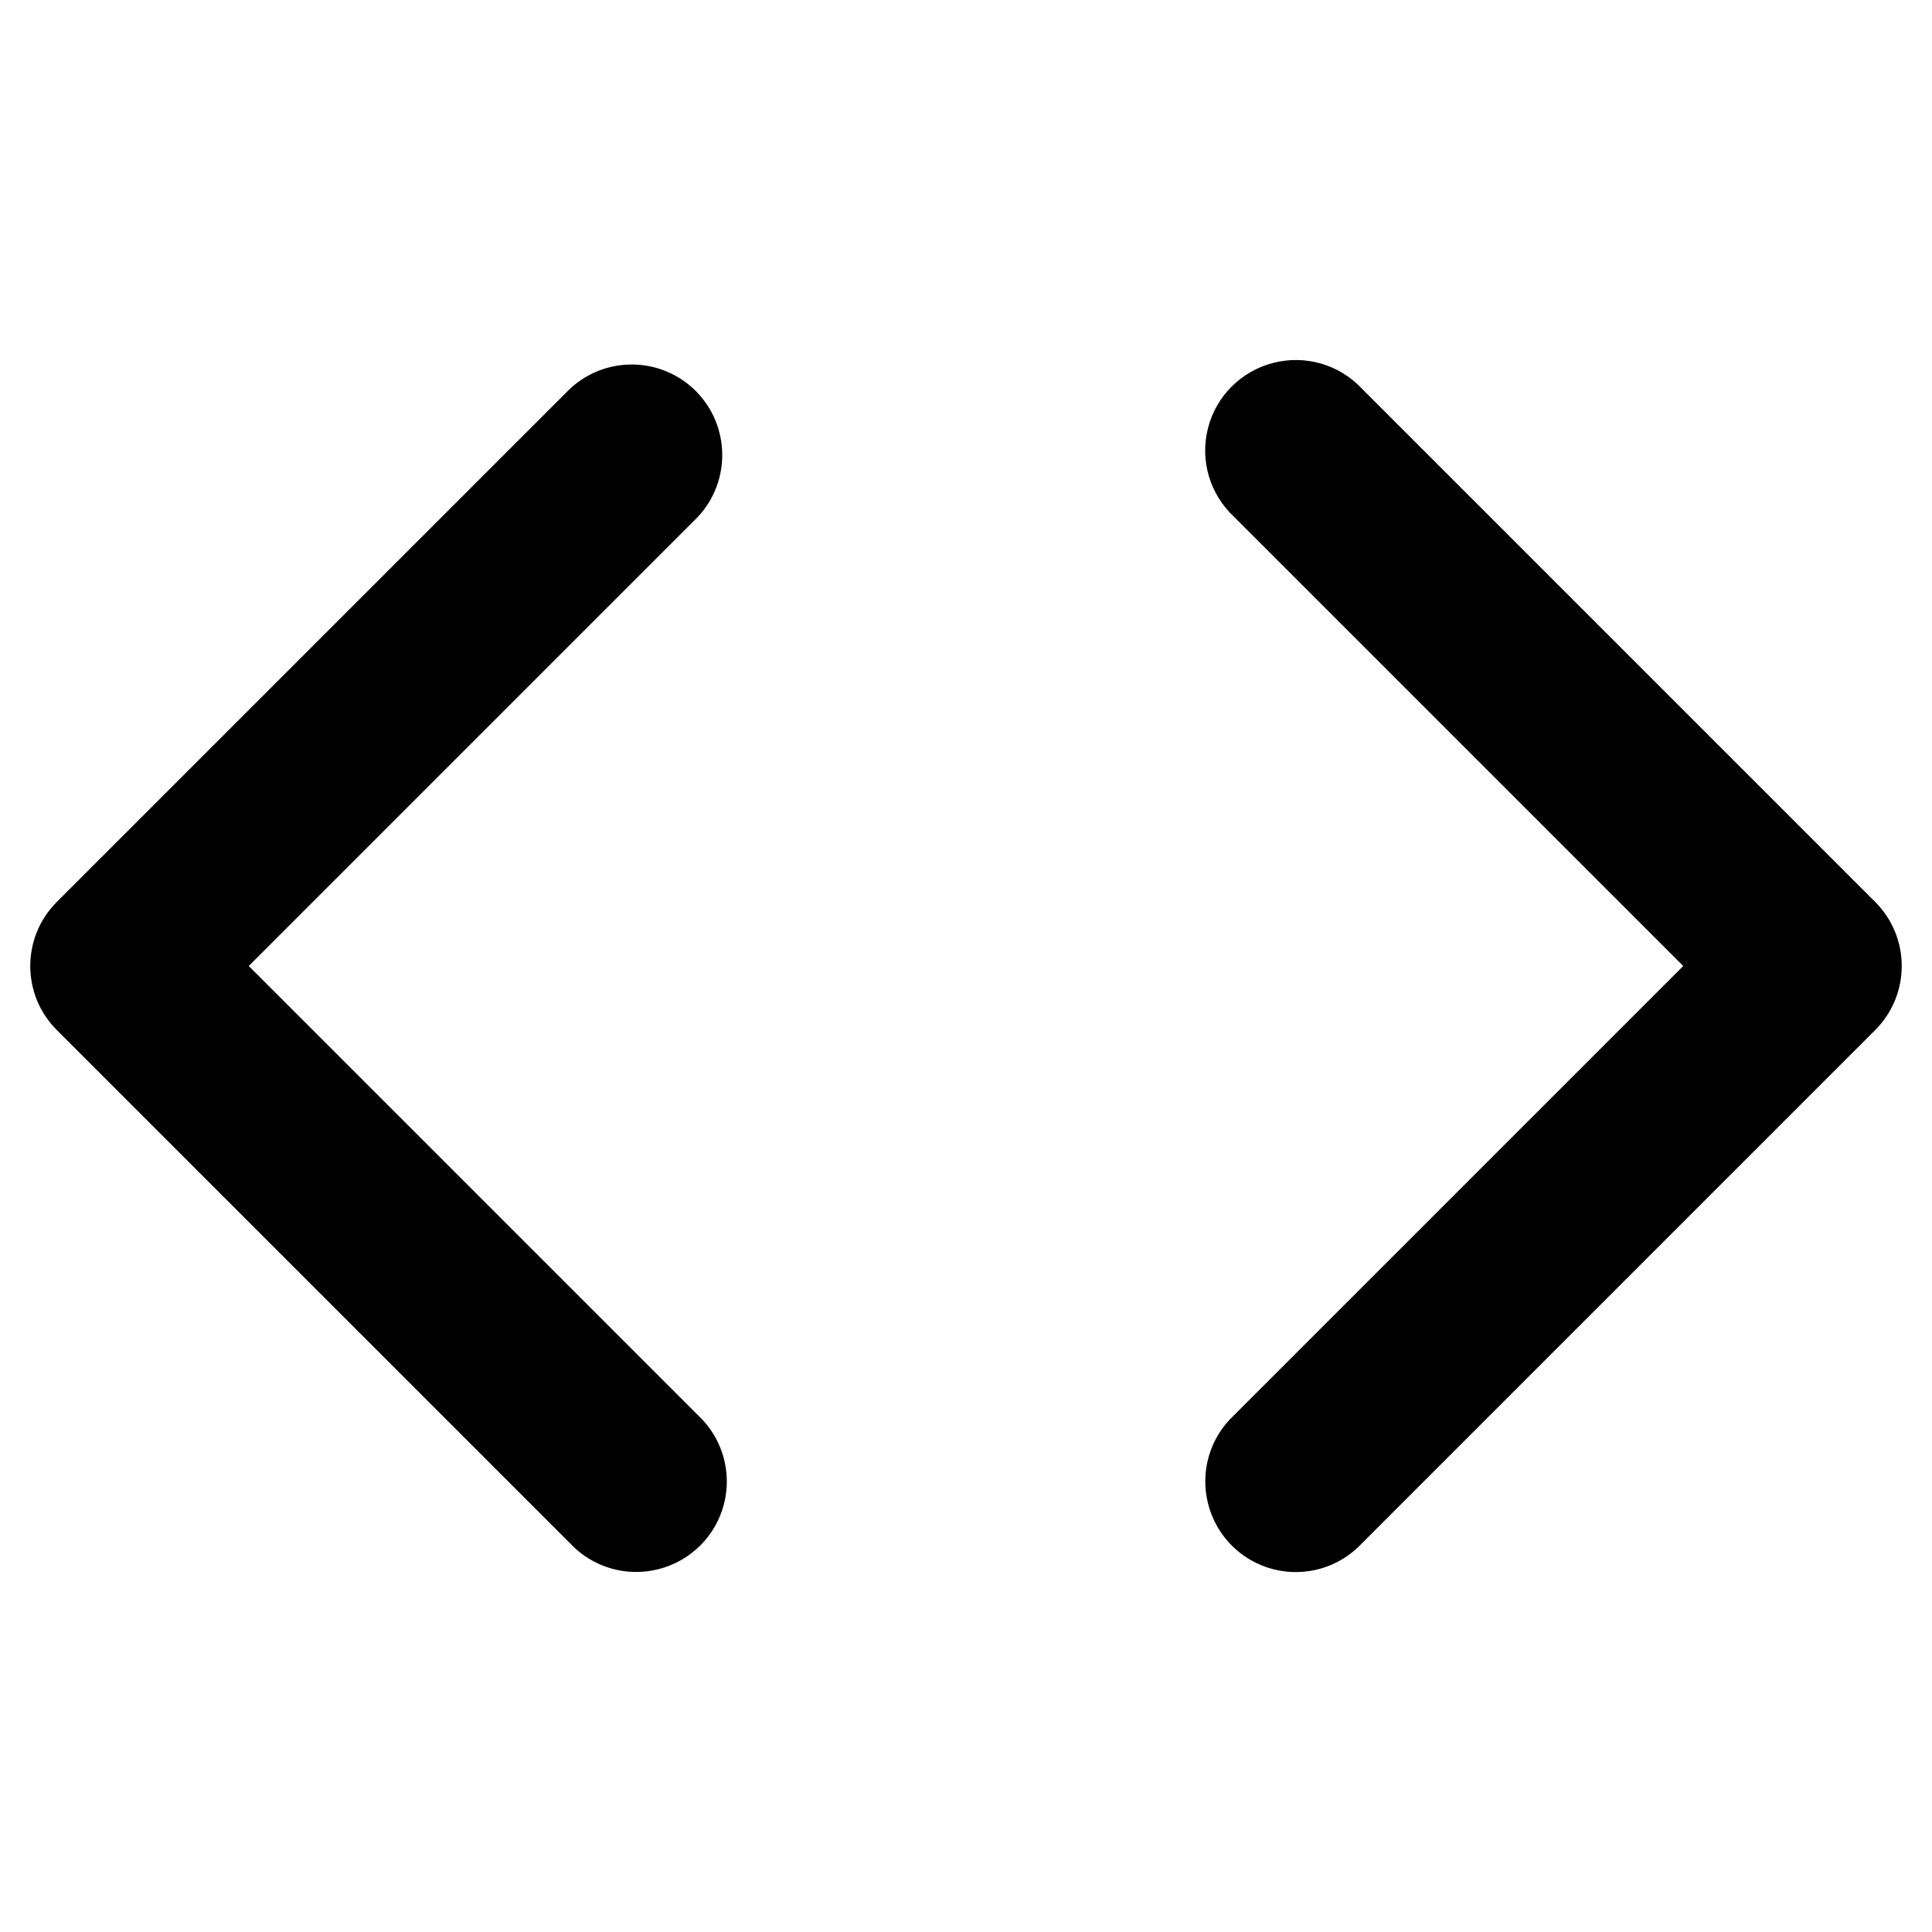
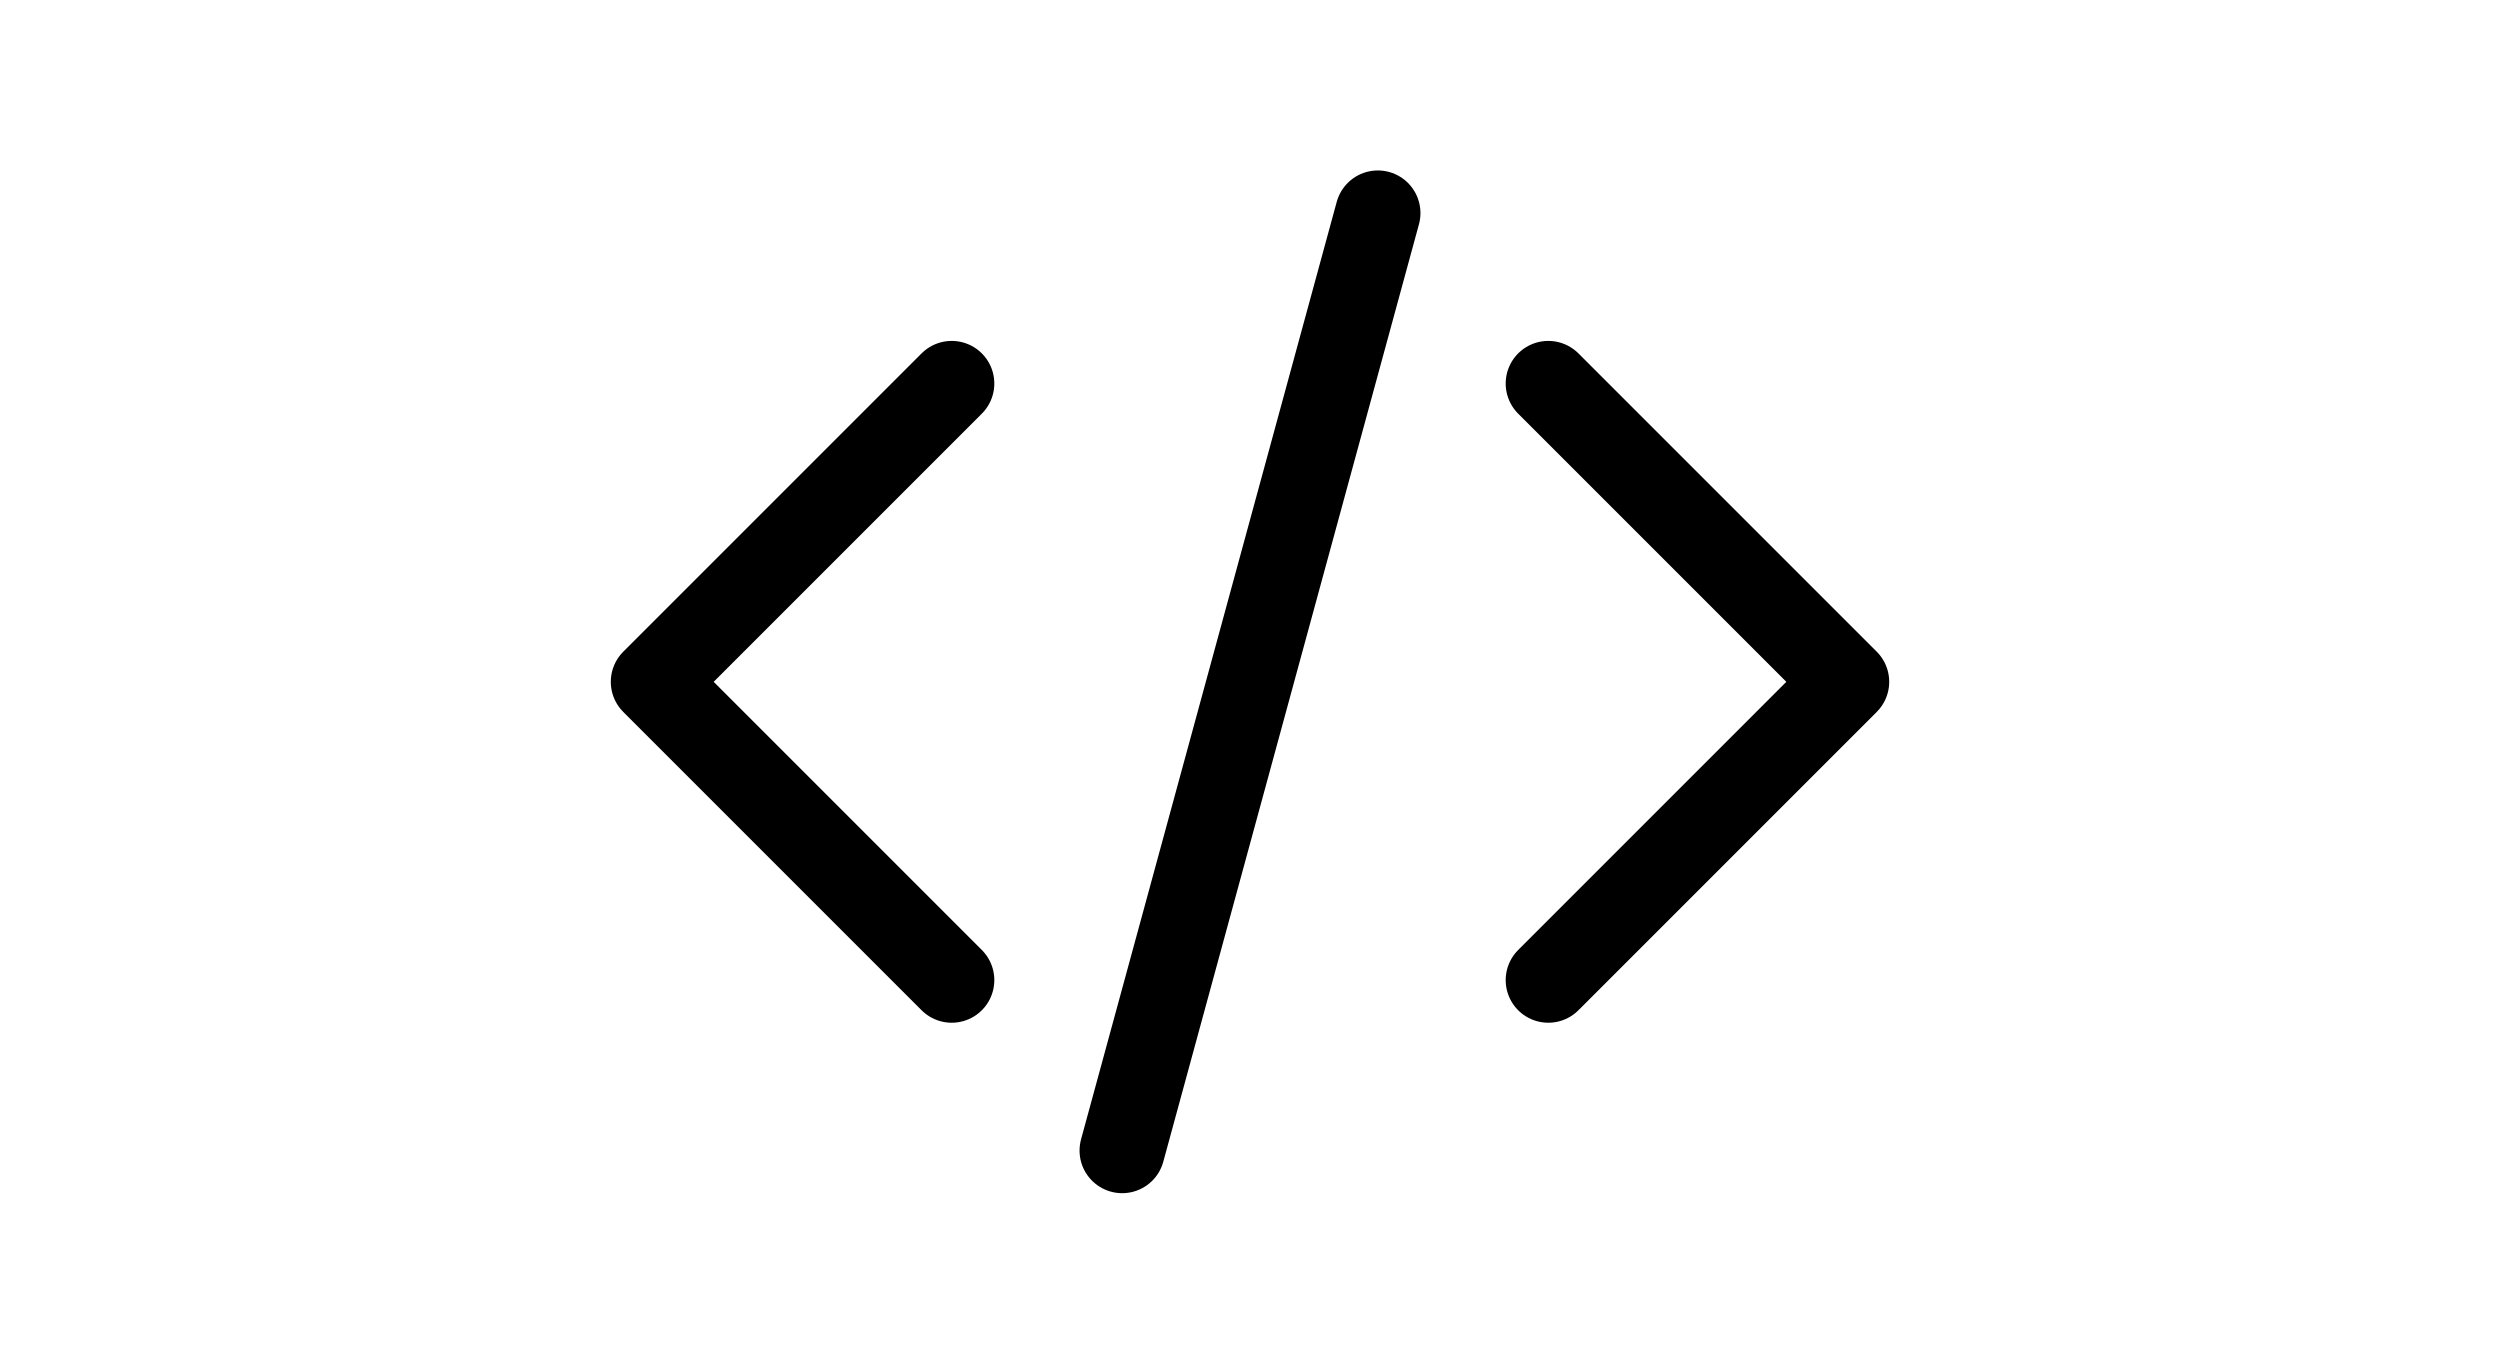
- <svg xmlns="http://www.w3.org/2000/svg" height="16" viewBox="0 0 16 16" width="16">
-   <path d="m11.28 3.22 4.25 4.25a.75.75 0 0 1 0 1.06l-4.25 4.25a.749.749 0 0 1-1.275-.326.749.749 0 0 1 .215-.734L13.94 8l-3.72-3.72a.749.749 0 0 1 .326-1.275.749.749 0 0 1 .734.215Zm-6.56 0a.751.751 0 0 1 1.042.018.751.751 0 0 1 .018 1.042L2.06 8l3.72 3.72a.749.749 0 0 1-.326 1.275.749.749 0 0 1-.734-.215L.47 8.53a.75.75 0 0 1 0-1.06Z">
-     </path>
+ <svg xmlns="http://www.w3.org/2000/svg" fill="none" viewBox="-10 0 44 24" stroke-width="1.5" stroke="currentColor">
+   <path stroke-linecap="round" stroke-linejoin="round" d="M17.25 6.75L22.5 12l-5.25 5.25m-10.5 0L1.5 12l5.25-5.25m7.5-3l-4.5 16.5" />
</svg>
